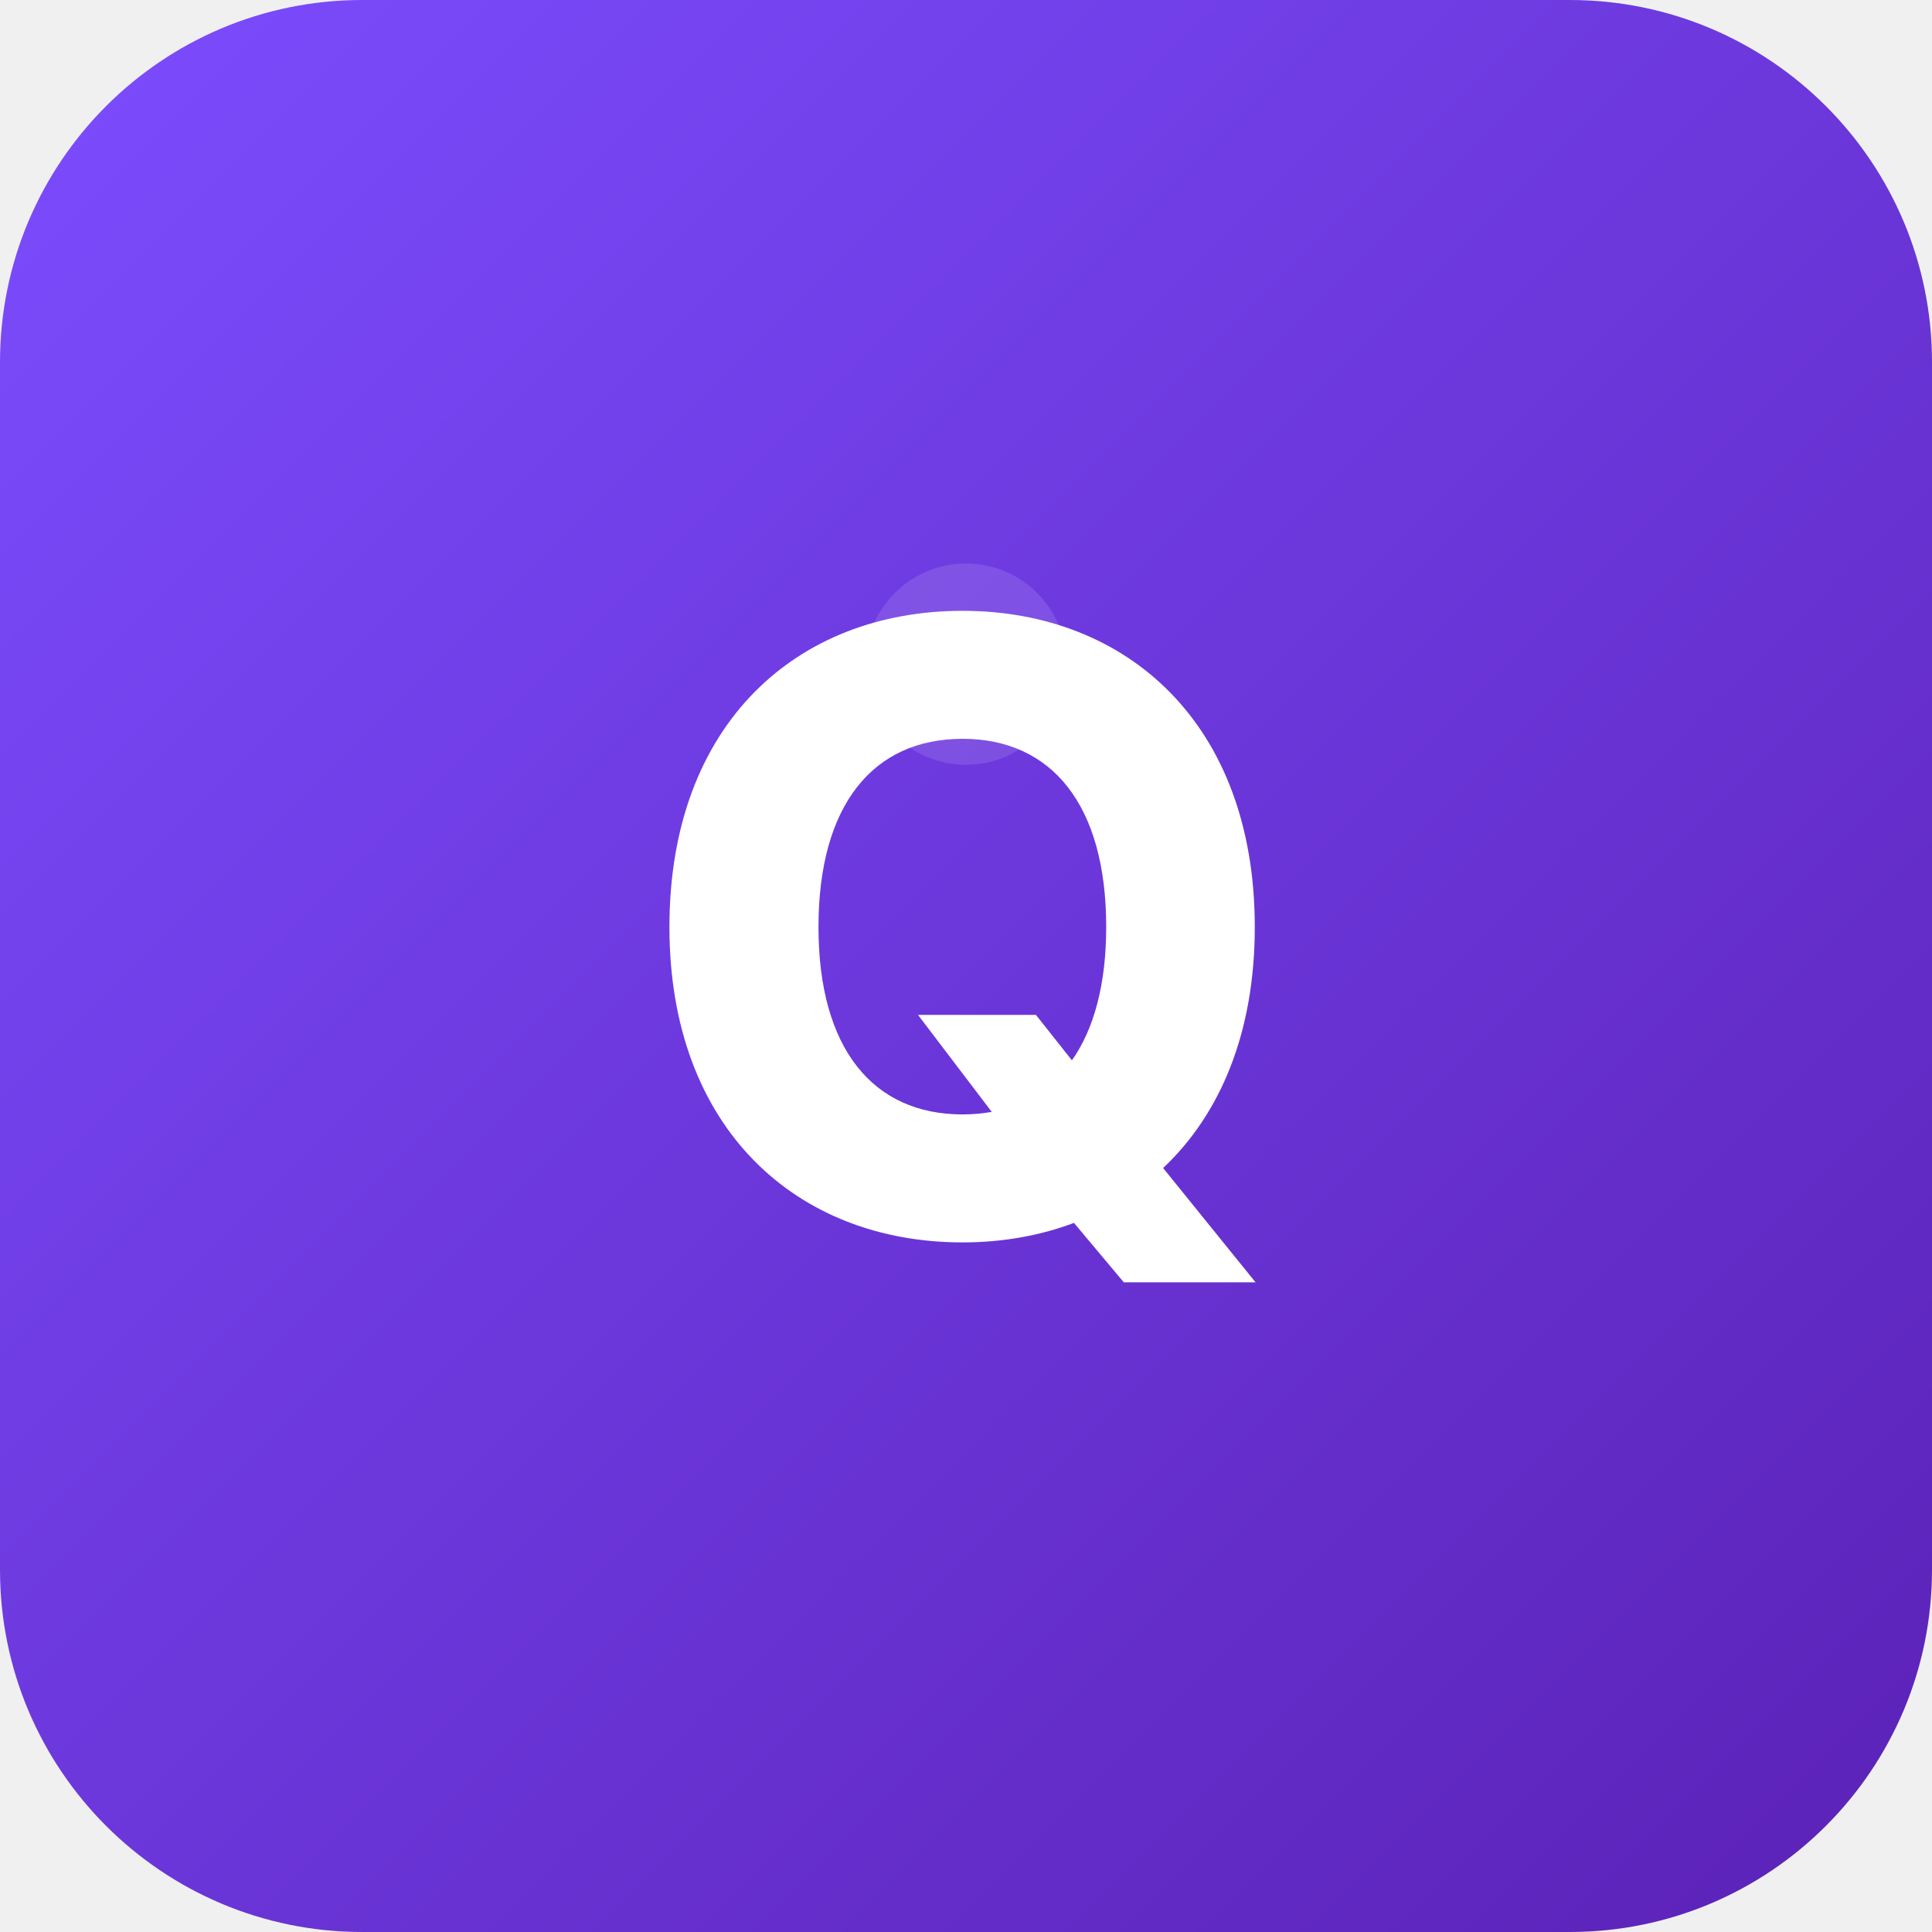
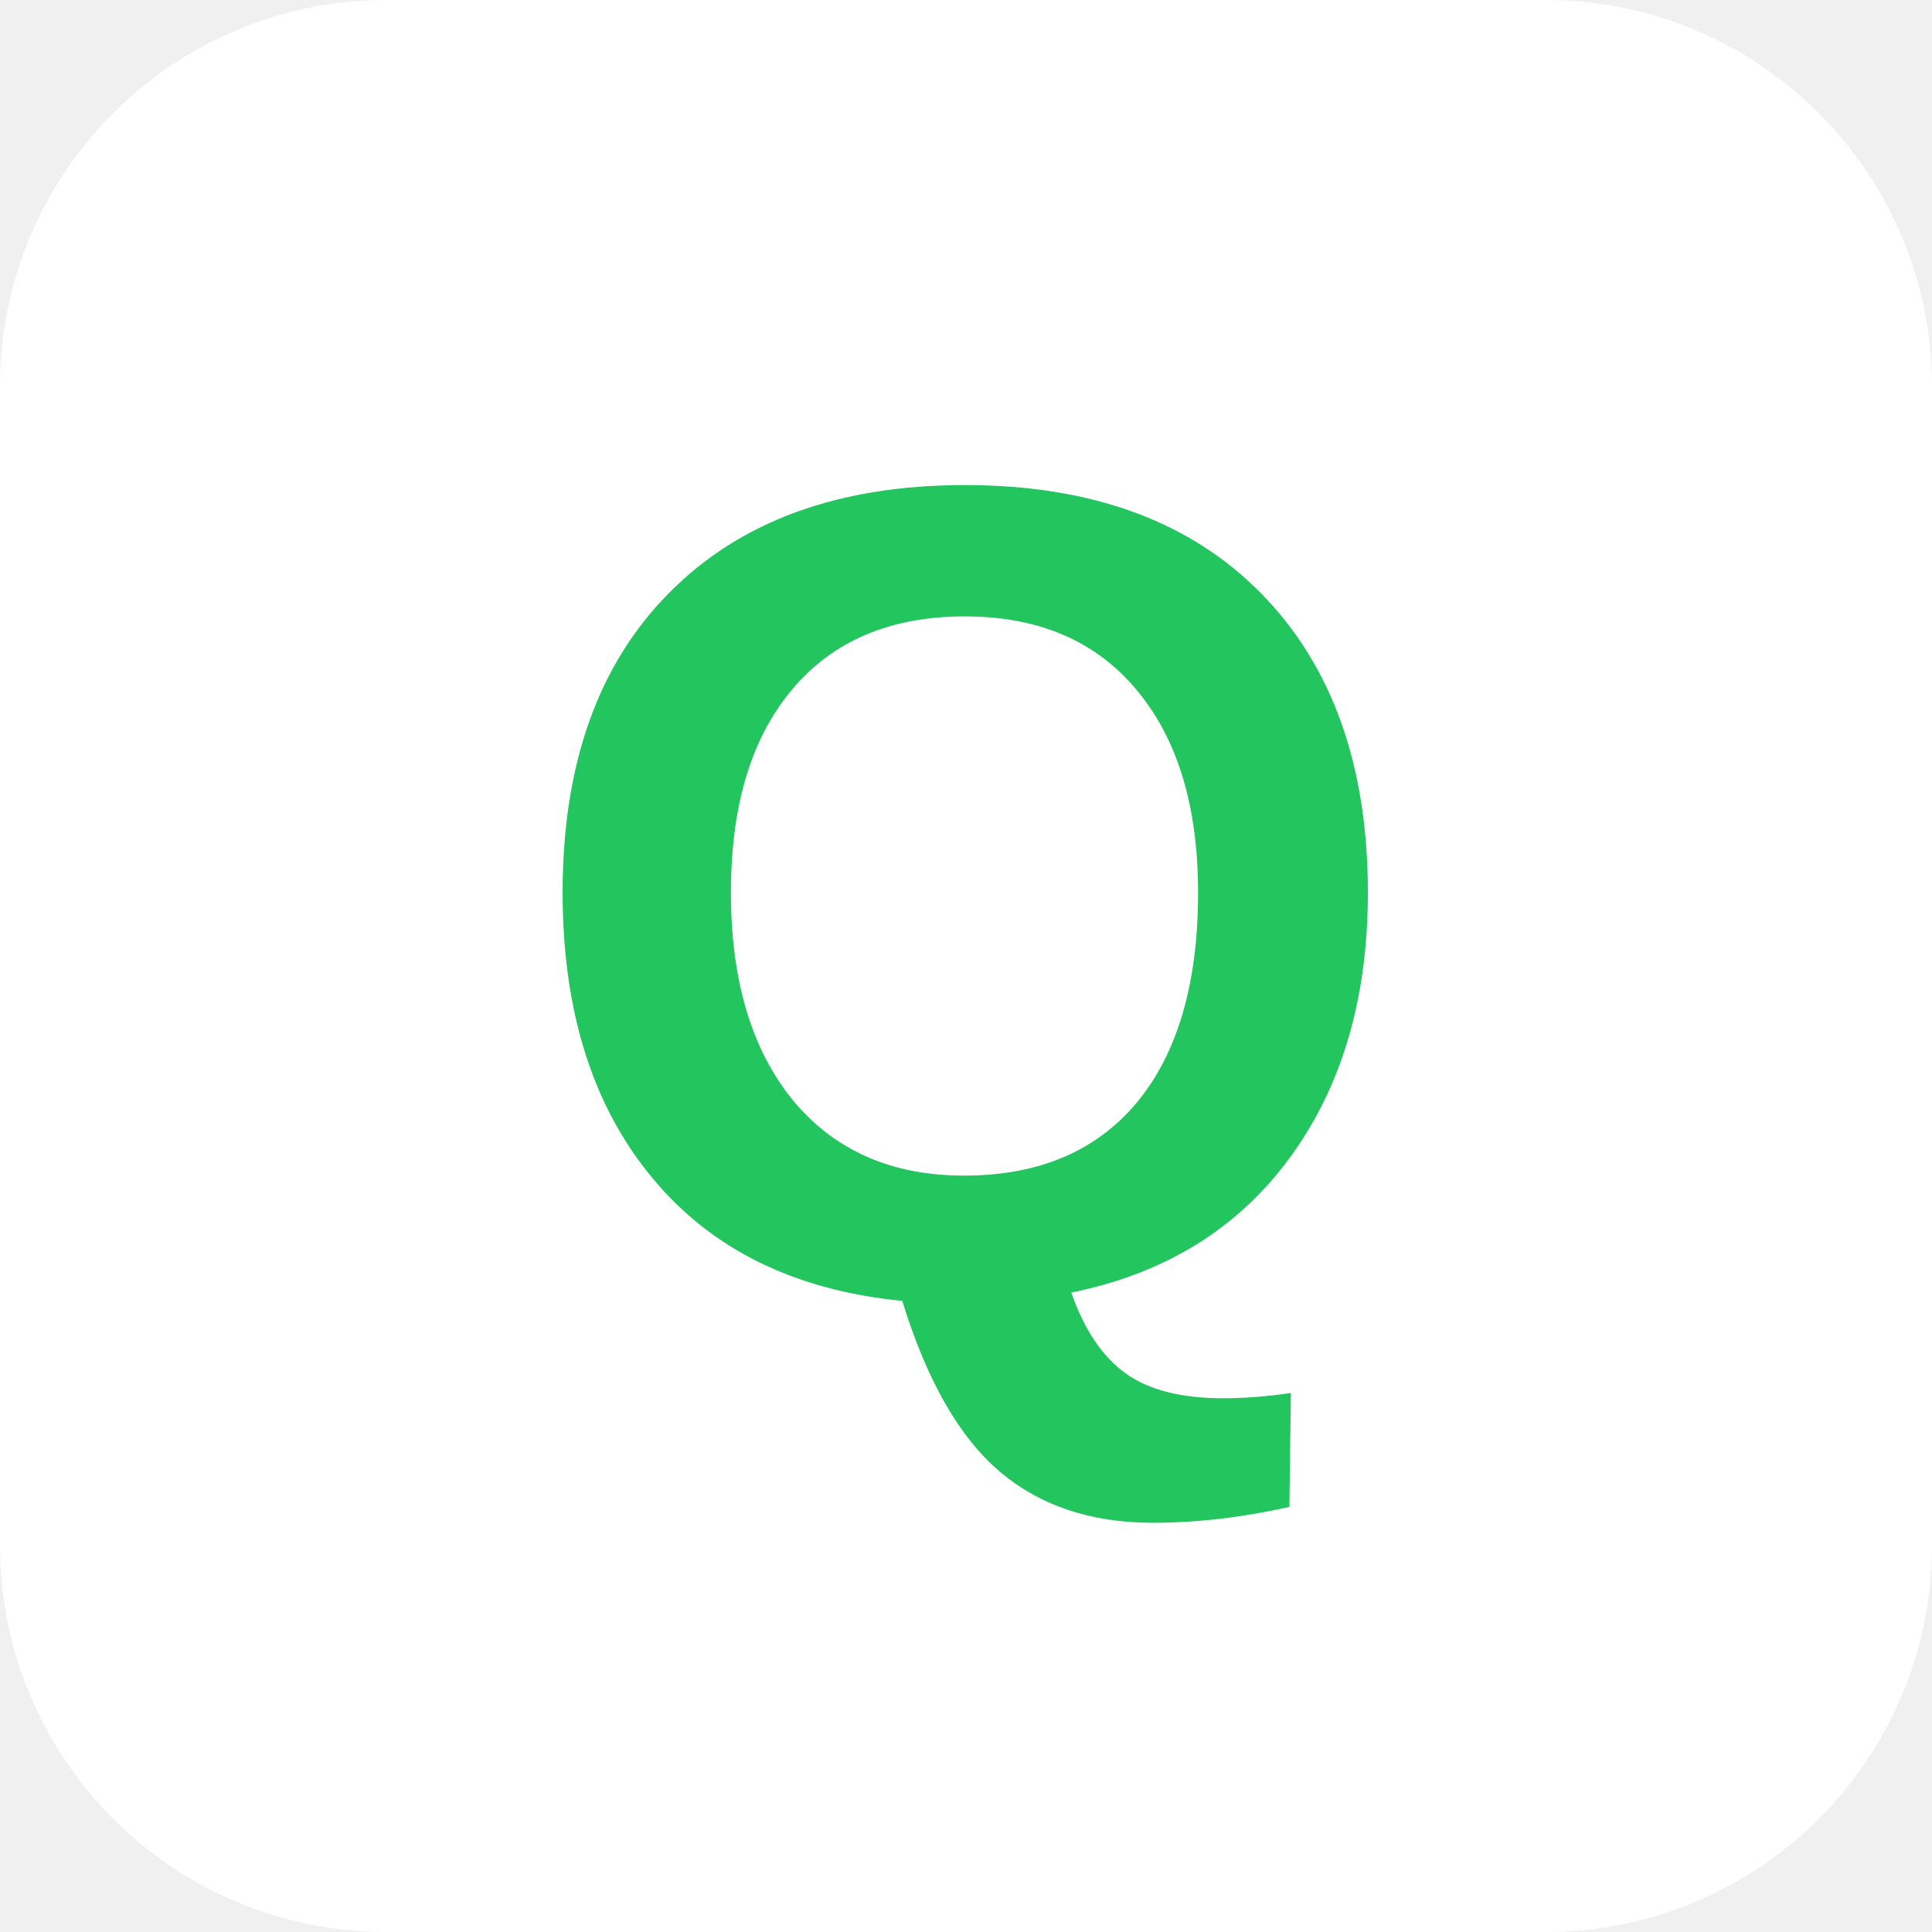
- <svg xmlns="http://www.w3.org/2000/svg" width="192" height="192" viewBox="0 0 192 192" role="img" aria-label="QuizMaster">
-   <defs>
-     <linearGradient id="g" x1="0" x2="1" y1="0" y2="1">
-       <stop offset="0" stop-color="#7c4dff" />
-       <stop offset="1" stop-color="#5b21b6" />
-     </linearGradient>
-   </defs>
-   <rect width="192" height="192" rx="36" fill="url(#g)" />
-   <circle cx="96" cy="66" r="10" fill="rgba(255,255,255,0.12)" />
-   <text x="50%" y="56%" text-anchor="middle" fill="#fff" font-family="Inter, system-ui, -apple-system, Arial" font-weight="800" font-size="84" dy=".18em">Q</text>
+ <svg xmlns="http://www.w3.org/2000/svg" width="40" height="40" viewBox="0 0 40 40" fill="none">
+   <rect x="0" y="0" width="40" height="40" rx="8" fill="#FFFFFF" />
+   <text x="50%" y="50%" dominant-baseline="middle" text-anchor="middle" font-family="Arial, sans-serif" font-size="24" font-weight="bold" fill="#22C55E">Q</text>
</svg>
